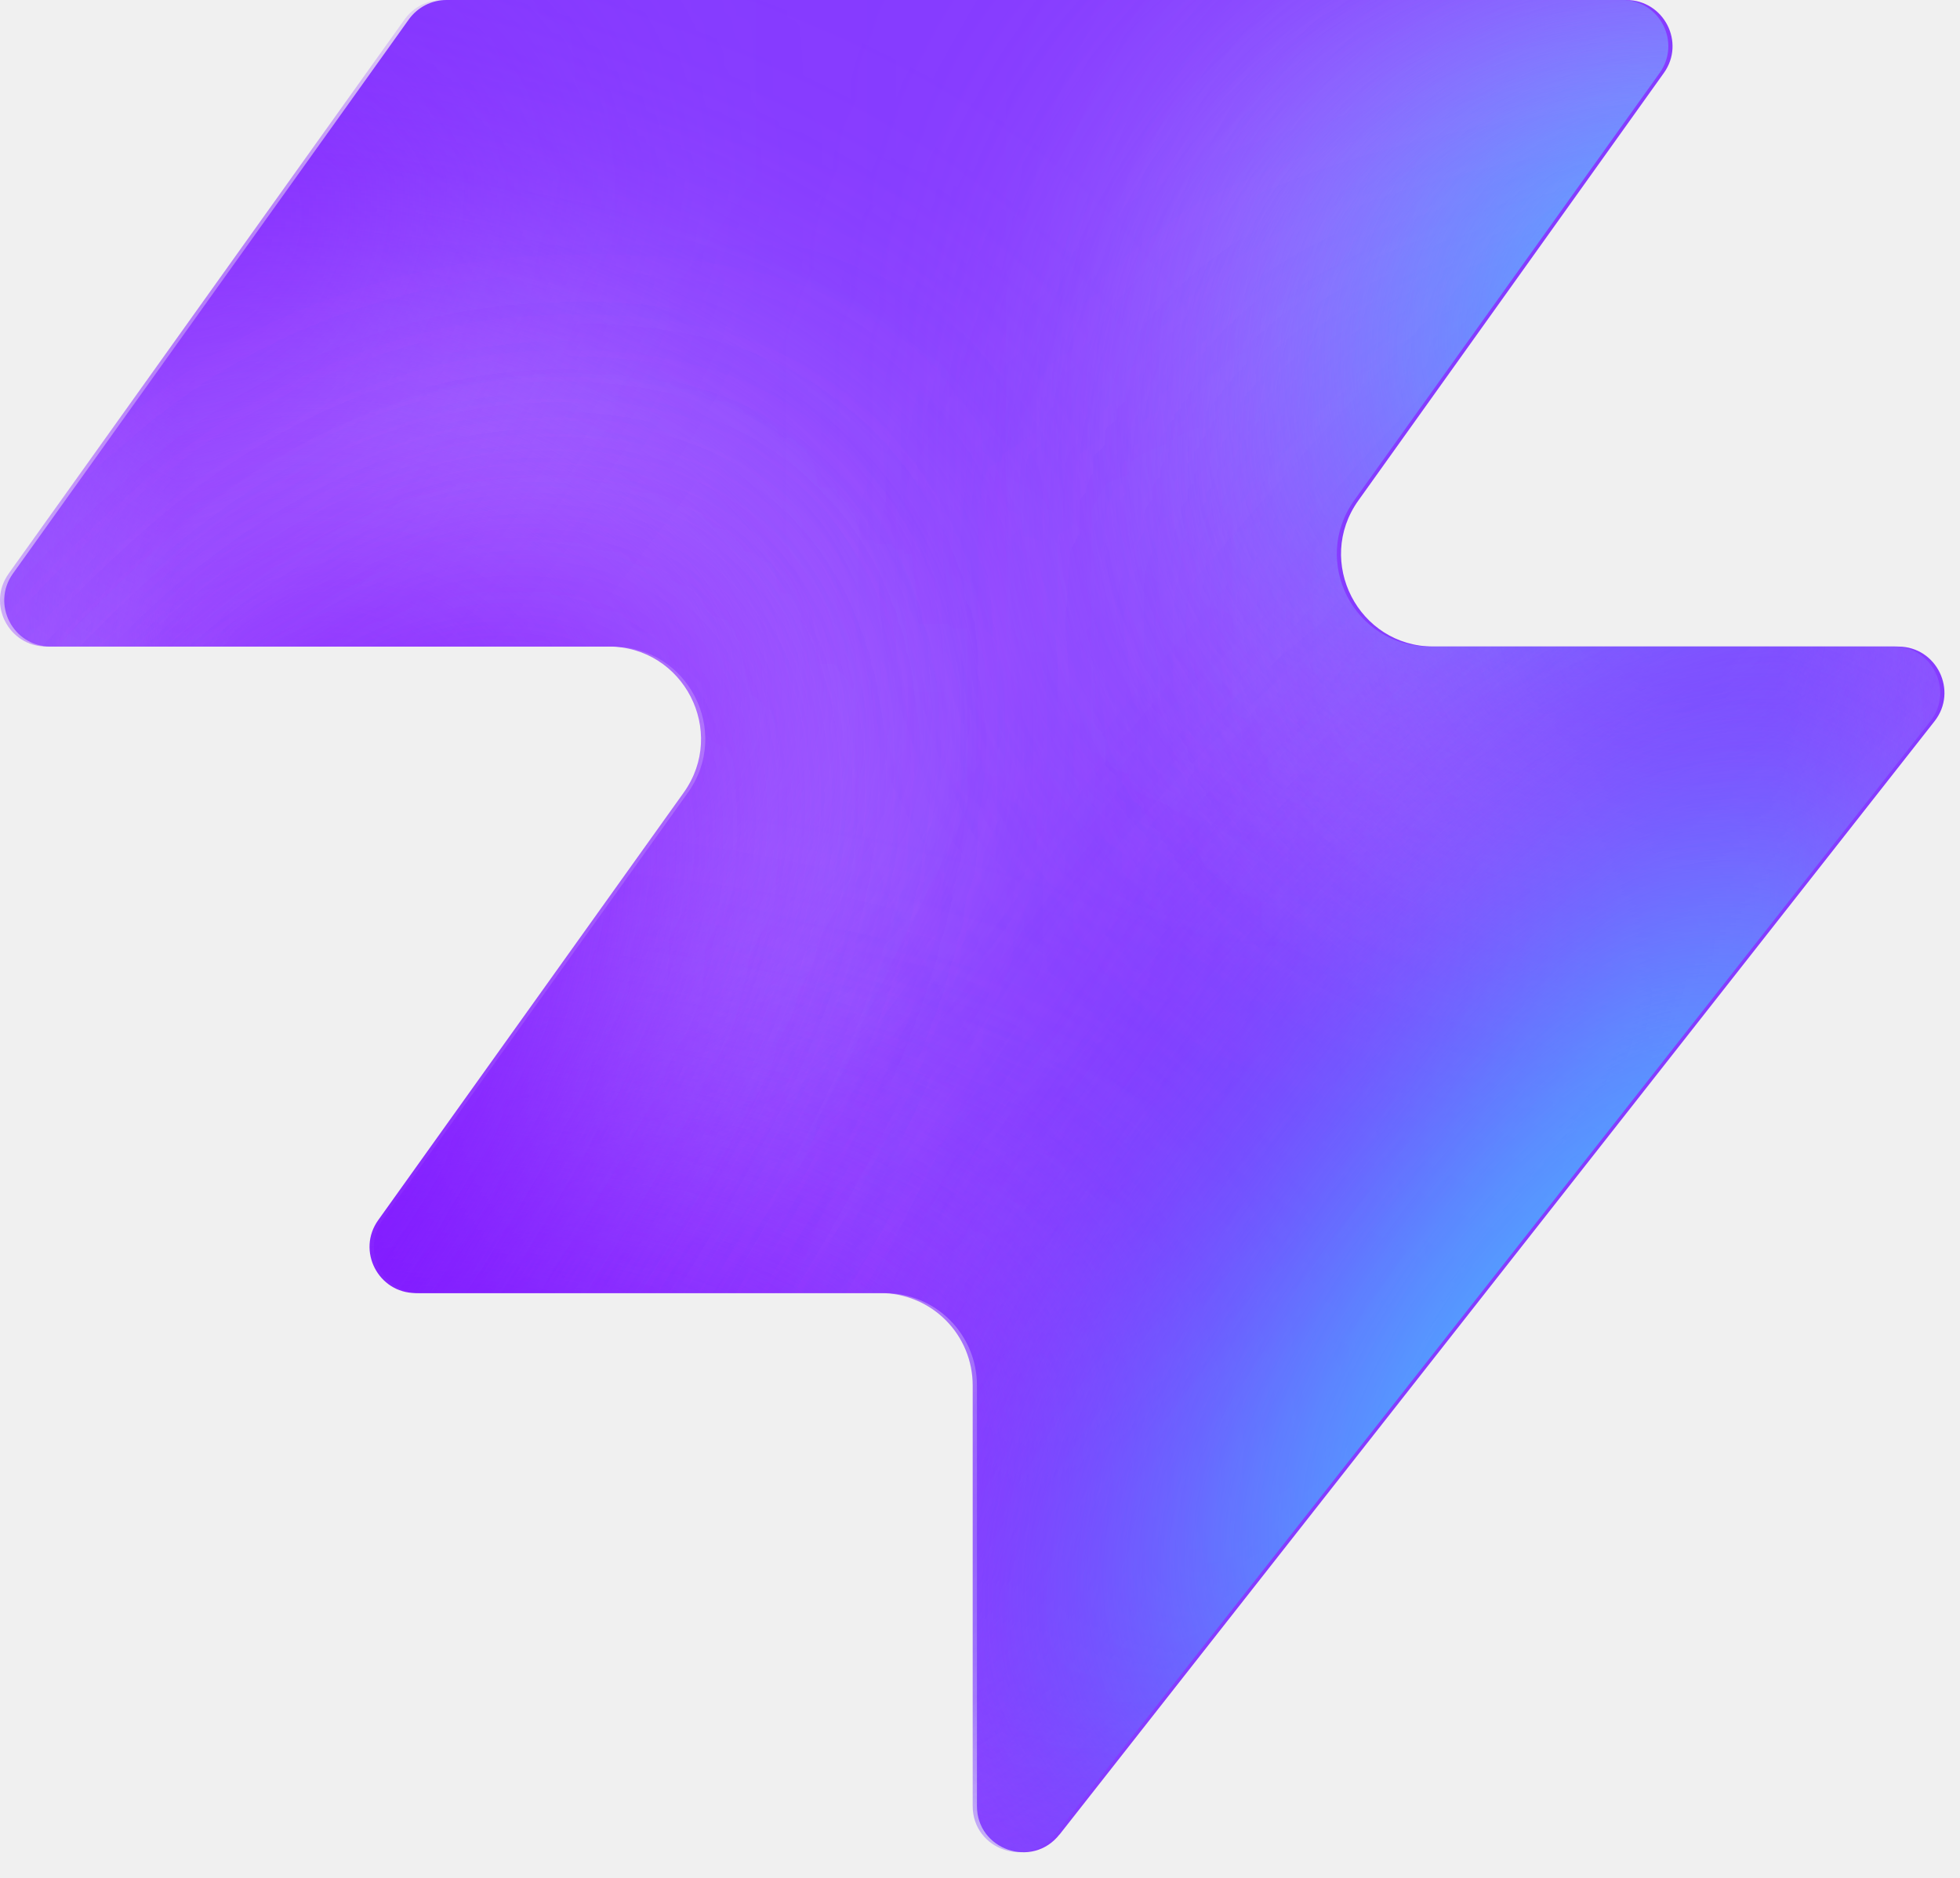
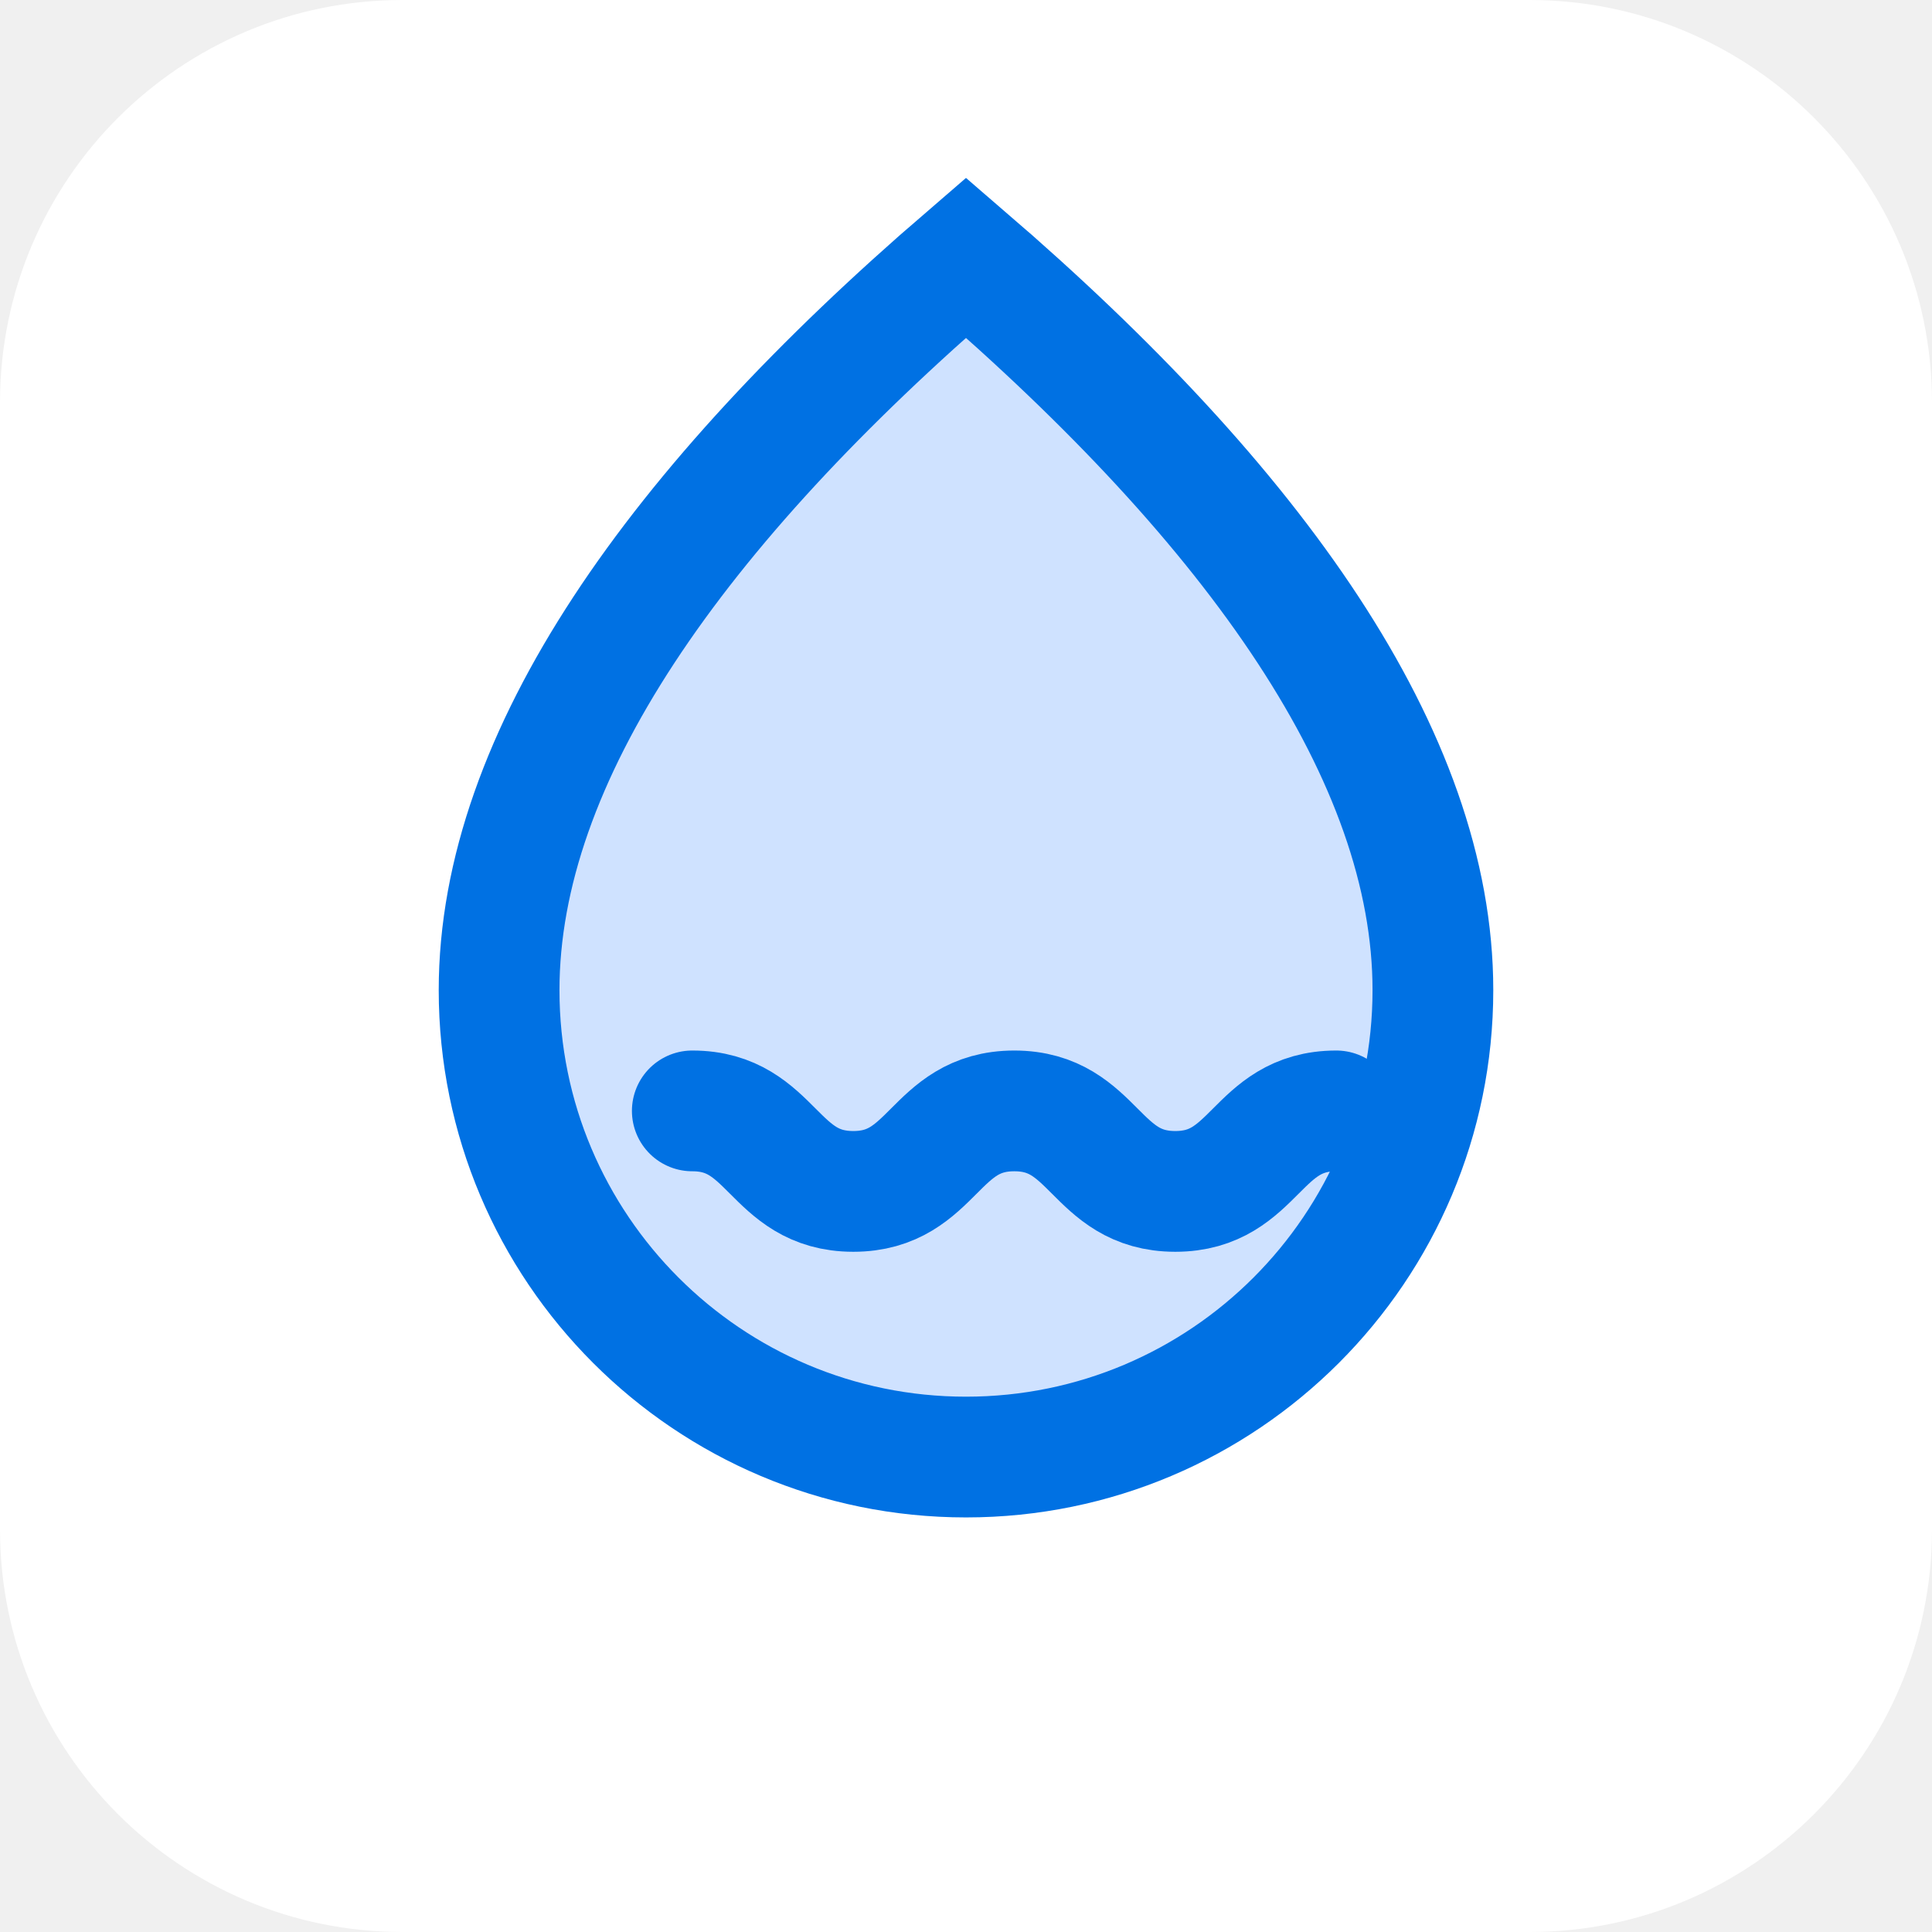
- <svg xmlns="http://www.w3.org/2000/svg" width="48" height="46" fill="none" viewBox="0 0 48 46">
-   <path fill="#863bff" d="M25.946 44.938c-.664.845-2.021.375-2.021-.698V33.937a2.26 2.26 0 0 0-2.262-2.262H10.287c-.92 0-1.456-1.04-.92-1.788l7.48-10.471c1.07-1.497 0-3.578-1.842-3.578H1.237c-.92 0-1.456-1.04-.92-1.788L10.013.474c.214-.297.556-.474.92-.474h28.894c.92 0 1.456 1.04.92 1.788l-7.48 10.471c-1.07 1.498 0 3.579 1.842 3.579h11.377c.943 0 1.473 1.088.89 1.83L25.947 44.94z" style="fill:#863bff;fill:color(display-p3 .525 .23 1);fill-opacity:1" />
-   <mask id="a" width="48" height="46" x="0" y="0" maskUnits="userSpaceOnUse" style="mask-type:alpha">
-     <path fill="#000" d="M25.842 44.938c-.664.844-2.021.375-2.021-.698V33.937a2.26 2.26 0 0 0-2.262-2.262H10.183c-.92 0-1.456-1.04-.92-1.788l7.48-10.471c1.07-1.498 0-3.579-1.842-3.579H1.133c-.92 0-1.456-1.04-.92-1.787L9.91.473c.214-.297.556-.474.92-.474h28.894c.92 0 1.456 1.04.92 1.788l-7.48 10.471c-1.07 1.498 0 3.578 1.842 3.578h11.377c.943 0 1.473 1.088.89 1.832L25.843 44.94z" style="fill:#000;fill-opacity:1" />
-   </mask>
-   <g mask="url(#a)">
-     <g filter="url(#b)">
-       <ellipse cx="5.508" cy="14.704" fill="#ede6ff" rx="5.508" ry="14.704" style="fill:#ede6ff;fill:color(display-p3 .927 .903 1);fill-opacity:1" transform="matrix(.00324 1 1 -.00324 -4.47 31.516)" />
-     </g>
-     <g filter="url(#c)">
-       <ellipse cx="10.399" cy="29.851" fill="#ede6ff" rx="10.399" ry="29.851" style="fill:#ede6ff;fill:color(display-p3 .927 .903 1);fill-opacity:1" transform="matrix(.00324 1 1 -.00324 -39.328 7.883)" />
-     </g>
-     <g filter="url(#d)">
-       <ellipse cx="5.508" cy="30.487" fill="#7e14ff" rx="5.508" ry="30.487" style="fill:#7e14ff;fill:color(display-p3 .492 .077 1);fill-opacity:1" transform="rotate(89.814 -25.913 -14.639)scale(1 -1)" />
-     </g>
-     <g filter="url(#e)">
-       <ellipse cx="5.508" cy="30.599" fill="#7e14ff" rx="5.508" ry="30.599" style="fill:#7e14ff;fill:color(display-p3 .492 .077 1);fill-opacity:1" transform="rotate(89.814 -32.644 -3.334)scale(1 -1)" />
-     </g>
-     <g filter="url(#f)">
-       <ellipse cx="5.508" cy="30.599" fill="#7e14ff" rx="5.508" ry="30.599" style="fill:#7e14ff;fill:color(display-p3 .492 .077 1);fill-opacity:1" transform="matrix(.00324 1 1 -.00324 -34.34 30.47)" />
-     </g>
-     <g filter="url(#g)">
-       <ellipse cx="14.072" cy="22.078" fill="#ede6ff" rx="14.072" ry="22.078" style="fill:#ede6ff;fill:color(display-p3 .927 .903 1);fill-opacity:1" transform="rotate(93.35 24.506 48.493)scale(-1 1)" />
-     </g>
-     <g filter="url(#h)">
-       <ellipse cx="3.47" cy="21.501" fill="#7e14ff" rx="3.47" ry="21.501" style="fill:#7e14ff;fill:color(display-p3 .492 .077 1);fill-opacity:1" transform="rotate(89.009 28.708 47.59)scale(-1 1)" />
-     </g>
-     <g filter="url(#i)">
-       <ellipse cx="3.47" cy="21.501" fill="#7e14ff" rx="3.47" ry="21.501" style="fill:#7e14ff;fill:color(display-p3 .492 .077 1);fill-opacity:1" transform="rotate(89.009 28.708 47.59)scale(-1 1)" />
-     </g>
-     <g filter="url(#j)">
-       <ellipse cx=".387" cy="8.972" fill="#7e14ff" rx="4.407" ry="29.108" style="fill:#7e14ff;fill:color(display-p3 .492 .077 1);fill-opacity:1" transform="rotate(39.51 .387 8.972)" />
-     </g>
-     <g filter="url(#k)">
-       <ellipse cx="47.523" cy="-6.092" fill="#7e14ff" rx="4.407" ry="29.108" style="fill:#7e14ff;fill:color(display-p3 .492 .077 1);fill-opacity:1" transform="rotate(37.892 47.523 -6.092)" />
-     </g>
-     <g filter="url(#l)">
-       <ellipse cx="41.412" cy="6.333" fill="#47bfff" rx="5.971" ry="9.665" style="fill:#47bfff;fill:color(display-p3 .28 .748 1);fill-opacity:1" transform="rotate(37.892 41.412 6.333)" />
-     </g>
-     <g filter="url(#m)">
-       <ellipse cx="-1.879" cy="38.332" fill="#7e14ff" rx="4.407" ry="29.108" style="fill:#7e14ff;fill:color(display-p3 .492 .077 1);fill-opacity:1" transform="rotate(37.892 -1.88 38.332)" />
-     </g>
-     <g filter="url(#n)">
-       <ellipse cx="-1.879" cy="38.332" fill="#7e14ff" rx="4.407" ry="29.108" style="fill:#7e14ff;fill:color(display-p3 .492 .077 1);fill-opacity:1" transform="rotate(37.892 -1.88 38.332)" />
-     </g>
-     <g filter="url(#o)">
-       <ellipse cx="35.651" cy="29.907" fill="#7e14ff" rx="4.407" ry="29.108" style="fill:#7e14ff;fill:color(display-p3 .492 .077 1);fill-opacity:1" transform="rotate(37.892 35.651 29.907)" />
-     </g>
-     <g filter="url(#p)">
-       <ellipse cx="38.418" cy="32.4" fill="#47bfff" rx="5.971" ry="15.297" style="fill:#47bfff;fill:color(display-p3 .28 .748 1);fill-opacity:1" transform="rotate(37.892 38.418 32.4)" />
-     </g>
-   </g>
-   <defs>
-     <filter id="b" width="60.045" height="41.654" x="-19.77" y="16.149" color-interpolation-filters="sRGB" filterUnits="userSpaceOnUse">
-       <feFlood flood-opacity="0" result="BackgroundImageFix" />
-       <feBlend in="SourceGraphic" in2="BackgroundImageFix" result="shape" />
-       <feGaussianBlur result="effect1_foregroundBlur_2002_17158" stdDeviation="7.659" />
-     </filter>
-     <filter id="c" width="90.34" height="51.437" x="-54.613" y="-7.533" color-interpolation-filters="sRGB" filterUnits="userSpaceOnUse">
-       <feFlood flood-opacity="0" result="BackgroundImageFix" />
-       <feBlend in="SourceGraphic" in2="BackgroundImageFix" result="shape" />
-       <feGaussianBlur result="effect1_foregroundBlur_2002_17158" stdDeviation="7.659" />
-     </filter>
-     <filter id="d" width="79.355" height="29.4" x="-49.64" y="2.03" color-interpolation-filters="sRGB" filterUnits="userSpaceOnUse">
-       <feFlood flood-opacity="0" result="BackgroundImageFix" />
-       <feBlend in="SourceGraphic" in2="BackgroundImageFix" result="shape" />
-       <feGaussianBlur result="effect1_foregroundBlur_2002_17158" stdDeviation="4.596" />
-     </filter>
-     <filter id="e" width="79.579" height="29.4" x="-45.045" y="20.029" color-interpolation-filters="sRGB" filterUnits="userSpaceOnUse">
-       <feFlood flood-opacity="0" result="BackgroundImageFix" />
-       <feBlend in="SourceGraphic" in2="BackgroundImageFix" result="shape" />
-       <feGaussianBlur result="effect1_foregroundBlur_2002_17158" stdDeviation="4.596" />
-     </filter>
-     <filter id="f" width="79.579" height="29.4" x="-43.513" y="21.178" color-interpolation-filters="sRGB" filterUnits="userSpaceOnUse">
-       <feFlood flood-opacity="0" result="BackgroundImageFix" />
-       <feBlend in="SourceGraphic" in2="BackgroundImageFix" result="shape" />
-       <feGaussianBlur result="effect1_foregroundBlur_2002_17158" stdDeviation="4.596" />
-     </filter>
-     <filter id="g" width="74.749" height="58.852" x="15.756" y="-17.901" color-interpolation-filters="sRGB" filterUnits="userSpaceOnUse">
-       <feFlood flood-opacity="0" result="BackgroundImageFix" />
-       <feBlend in="SourceGraphic" in2="BackgroundImageFix" result="shape" />
-       <feGaussianBlur result="effect1_foregroundBlur_2002_17158" stdDeviation="7.659" />
-     </filter>
-     <filter id="h" width="61.377" height="25.362" x="23.548" y="2.284" color-interpolation-filters="sRGB" filterUnits="userSpaceOnUse">
-       <feFlood flood-opacity="0" result="BackgroundImageFix" />
-       <feBlend in="SourceGraphic" in2="BackgroundImageFix" result="shape" />
-       <feGaussianBlur result="effect1_foregroundBlur_2002_17158" stdDeviation="4.596" />
-     </filter>
-     <filter id="i" width="61.377" height="25.362" x="23.548" y="2.284" color-interpolation-filters="sRGB" filterUnits="userSpaceOnUse">
-       <feFlood flood-opacity="0" result="BackgroundImageFix" />
-       <feBlend in="SourceGraphic" in2="BackgroundImageFix" result="shape" />
-       <feGaussianBlur result="effect1_foregroundBlur_2002_17158" stdDeviation="4.596" />
-     </filter>
-     <filter id="j" width="56.045" height="63.649" x="-27.636" y="-22.853" color-interpolation-filters="sRGB" filterUnits="userSpaceOnUse">
-       <feFlood flood-opacity="0" result="BackgroundImageFix" />
-       <feBlend in="SourceGraphic" in2="BackgroundImageFix" result="shape" />
-       <feGaussianBlur result="effect1_foregroundBlur_2002_17158" stdDeviation="4.596" />
-     </filter>
-     <filter id="k" width="54.814" height="64.646" x="20.116" y="-38.415" color-interpolation-filters="sRGB" filterUnits="userSpaceOnUse">
-       <feFlood flood-opacity="0" result="BackgroundImageFix" />
-       <feBlend in="SourceGraphic" in2="BackgroundImageFix" result="shape" />
-       <feGaussianBlur result="effect1_foregroundBlur_2002_17158" stdDeviation="4.596" />
-     </filter>
-     <filter id="l" width="33.541" height="35.313" x="24.641" y="-11.323" color-interpolation-filters="sRGB" filterUnits="userSpaceOnUse">
-       <feFlood flood-opacity="0" result="BackgroundImageFix" />
-       <feBlend in="SourceGraphic" in2="BackgroundImageFix" result="shape" />
-       <feGaussianBlur result="effect1_foregroundBlur_2002_17158" stdDeviation="4.596" />
-     </filter>
-     <filter id="m" width="54.814" height="64.646" x="-29.286" y="6.009" color-interpolation-filters="sRGB" filterUnits="userSpaceOnUse">
-       <feFlood flood-opacity="0" result="BackgroundImageFix" />
-       <feBlend in="SourceGraphic" in2="BackgroundImageFix" result="shape" />
-       <feGaussianBlur result="effect1_foregroundBlur_2002_17158" stdDeviation="4.596" />
-     </filter>
-     <filter id="n" width="54.814" height="64.646" x="-29.286" y="6.009" color-interpolation-filters="sRGB" filterUnits="userSpaceOnUse">
-       <feFlood flood-opacity="0" result="BackgroundImageFix" />
-       <feBlend in="SourceGraphic" in2="BackgroundImageFix" result="shape" />
-       <feGaussianBlur result="effect1_foregroundBlur_2002_17158" stdDeviation="4.596" />
-     </filter>
-     <filter id="o" width="54.814" height="64.646" x="8.244" y="-2.416" color-interpolation-filters="sRGB" filterUnits="userSpaceOnUse">
-       <feFlood flood-opacity="0" result="BackgroundImageFix" />
-       <feBlend in="SourceGraphic" in2="BackgroundImageFix" result="shape" />
-       <feGaussianBlur result="effect1_foregroundBlur_2002_17158" stdDeviation="4.596" />
-     </filter>
-     <filter id="p" width="39.409" height="43.623" x="18.713" y="10.588" color-interpolation-filters="sRGB" filterUnits="userSpaceOnUse">
-       <feFlood flood-opacity="0" result="BackgroundImageFix" />
-       <feBlend in="SourceGraphic" in2="BackgroundImageFix" result="shape" />
-       <feGaussianBlur result="effect1_foregroundBlur_2002_17158" stdDeviation="4.596" />
-     </filter>
-   </defs>
+ <svg xmlns="http://www.w3.org/2000/svg" viewBox="0 0 24 24" fill="none">
+   <rect width="24" height="24" rx="5" fill="#ffffff" />
+   <path d="M12 3.2c3.6 3.1 5.8 6.2 5.8 9.1a5.8 5.8 0 1 1-11.6 0c0-2.9 2.2-6 5.8-9.1z" fill="#cfe2ff" />
+   <path d="M12 3.2c3.6 3.1 5.8 6.2 5.8 9.1a5.8 5.8 0 1 1-11.6 0c0-2.9 2.2-6 5.8-9.1z" stroke="#0071e3" stroke-width="1.5" />
+   <path d="M8.6 13.8c1 0 1 1 2 1s1-1 2-1 1 1 2 1 1-1 2-1" stroke="#0071e3" stroke-width="1.5" stroke-linecap="round" />
</svg>
